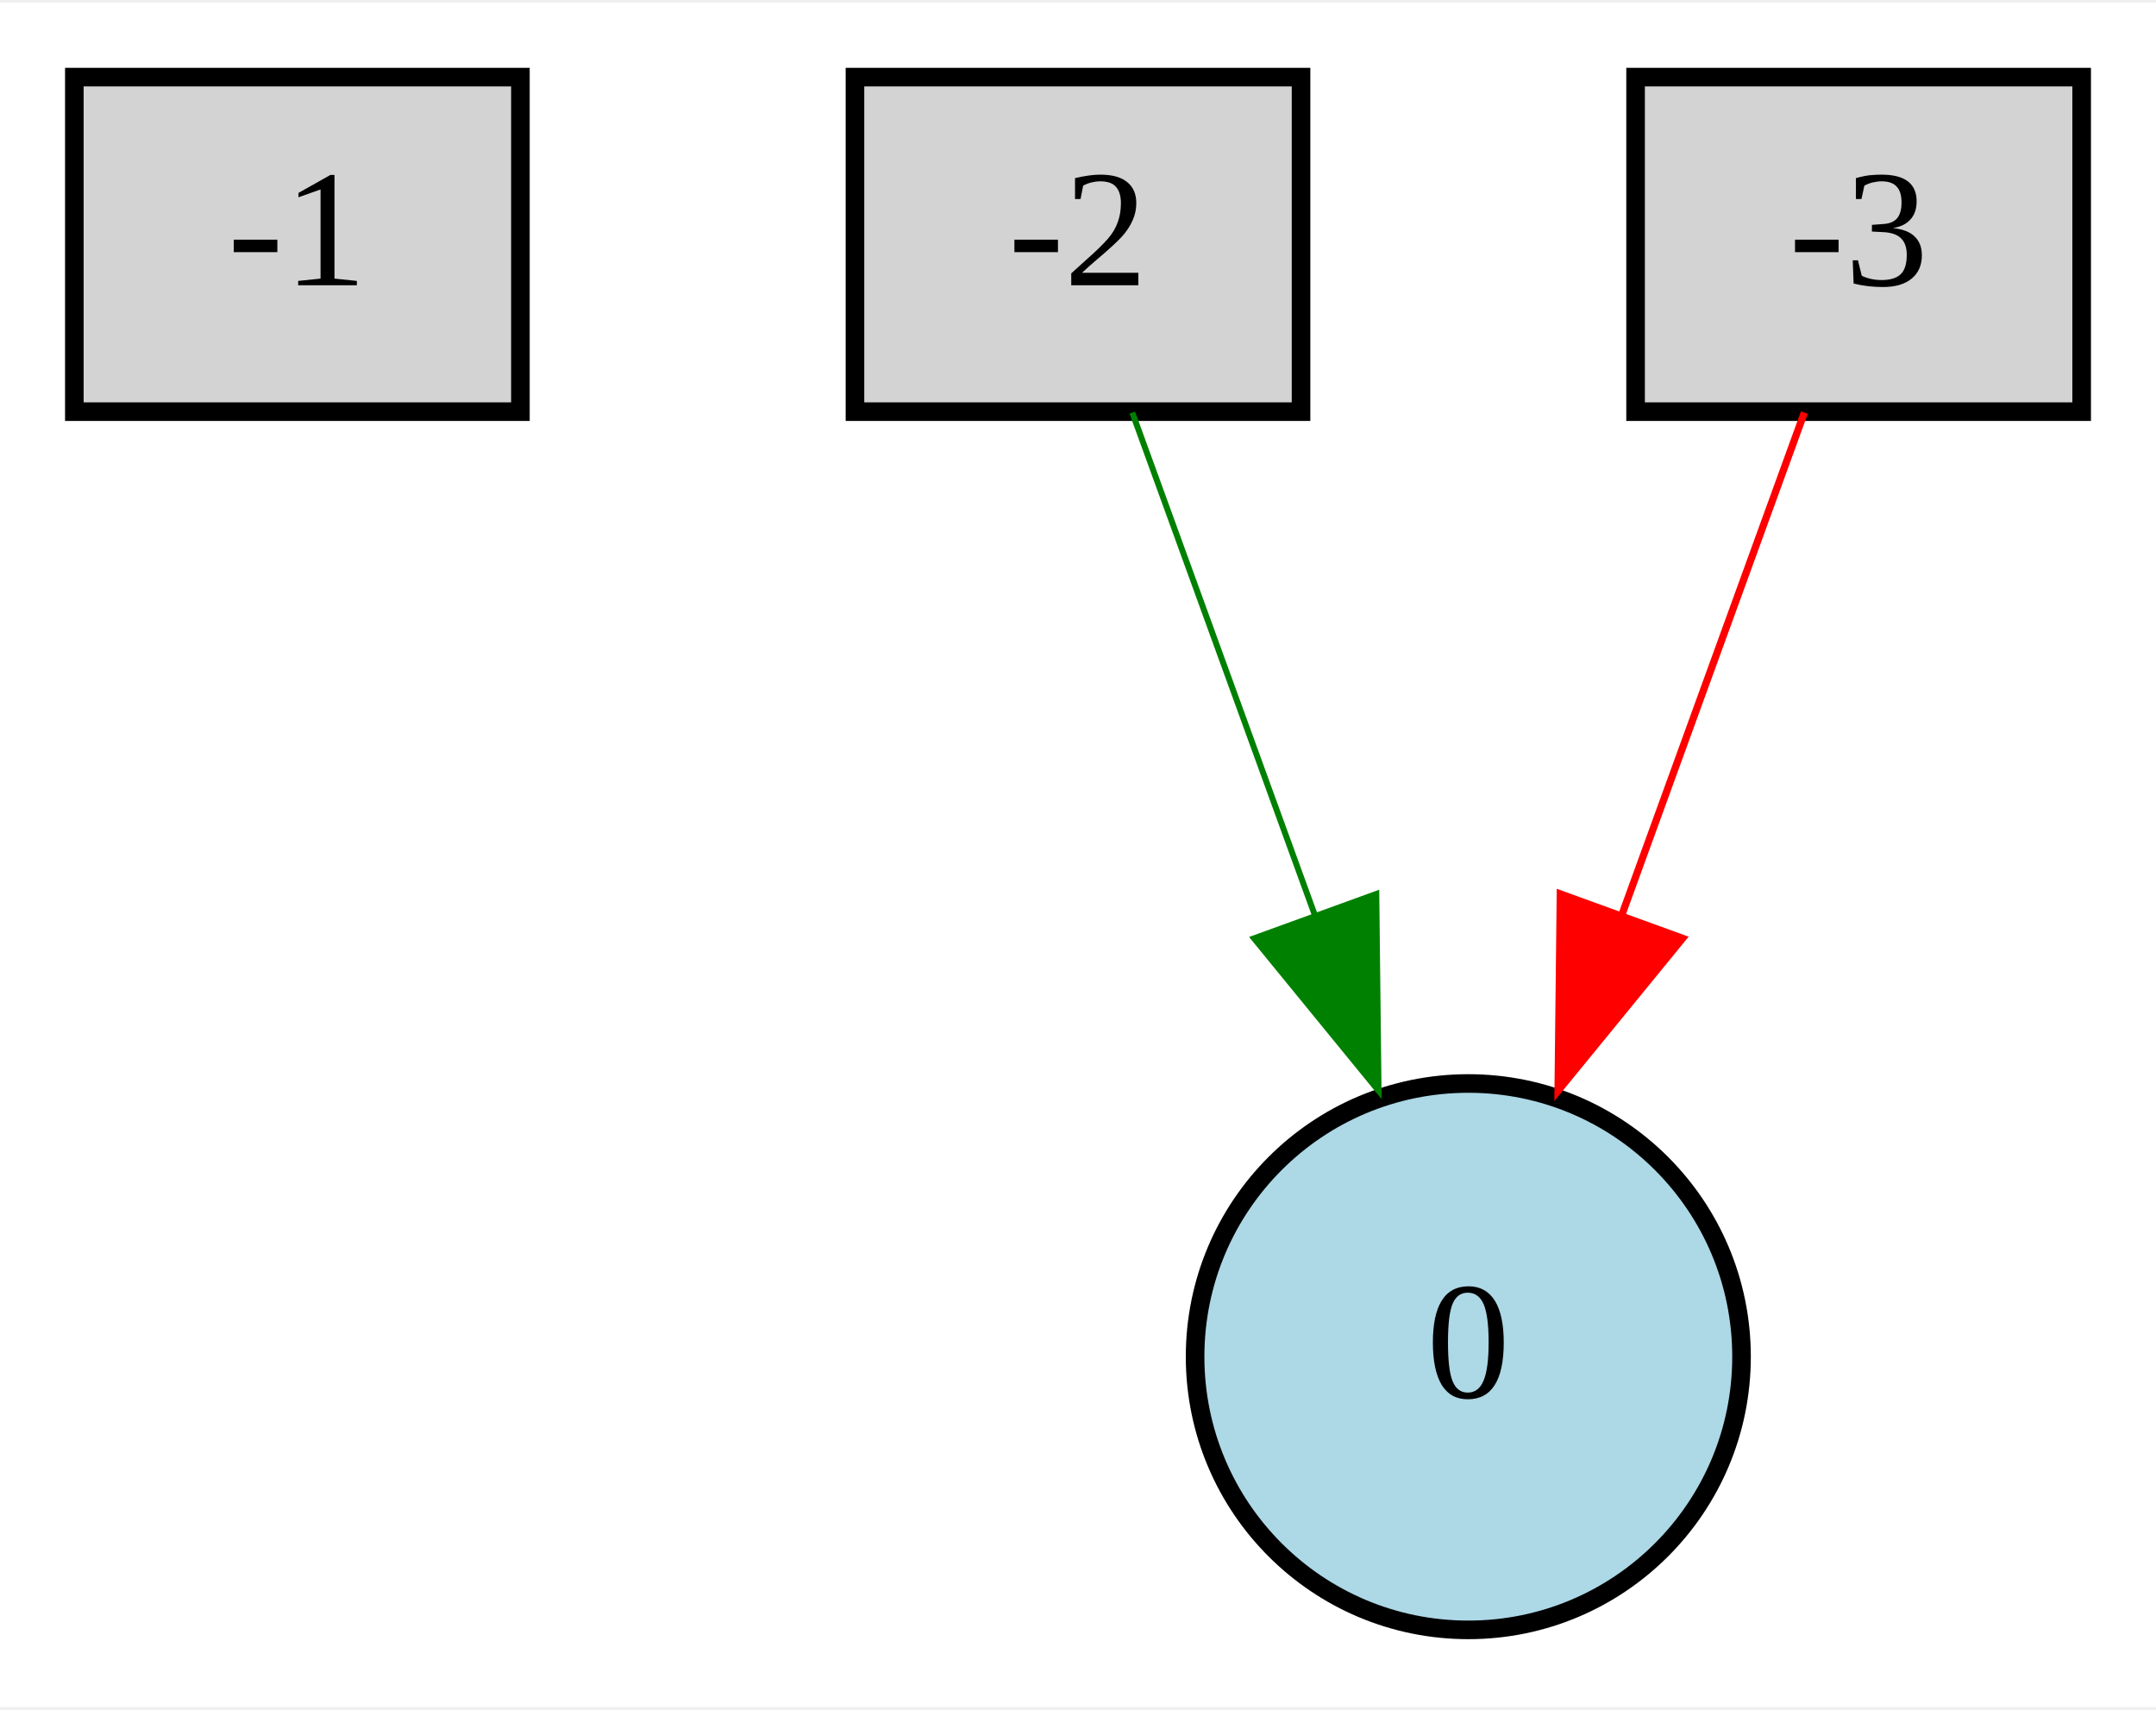
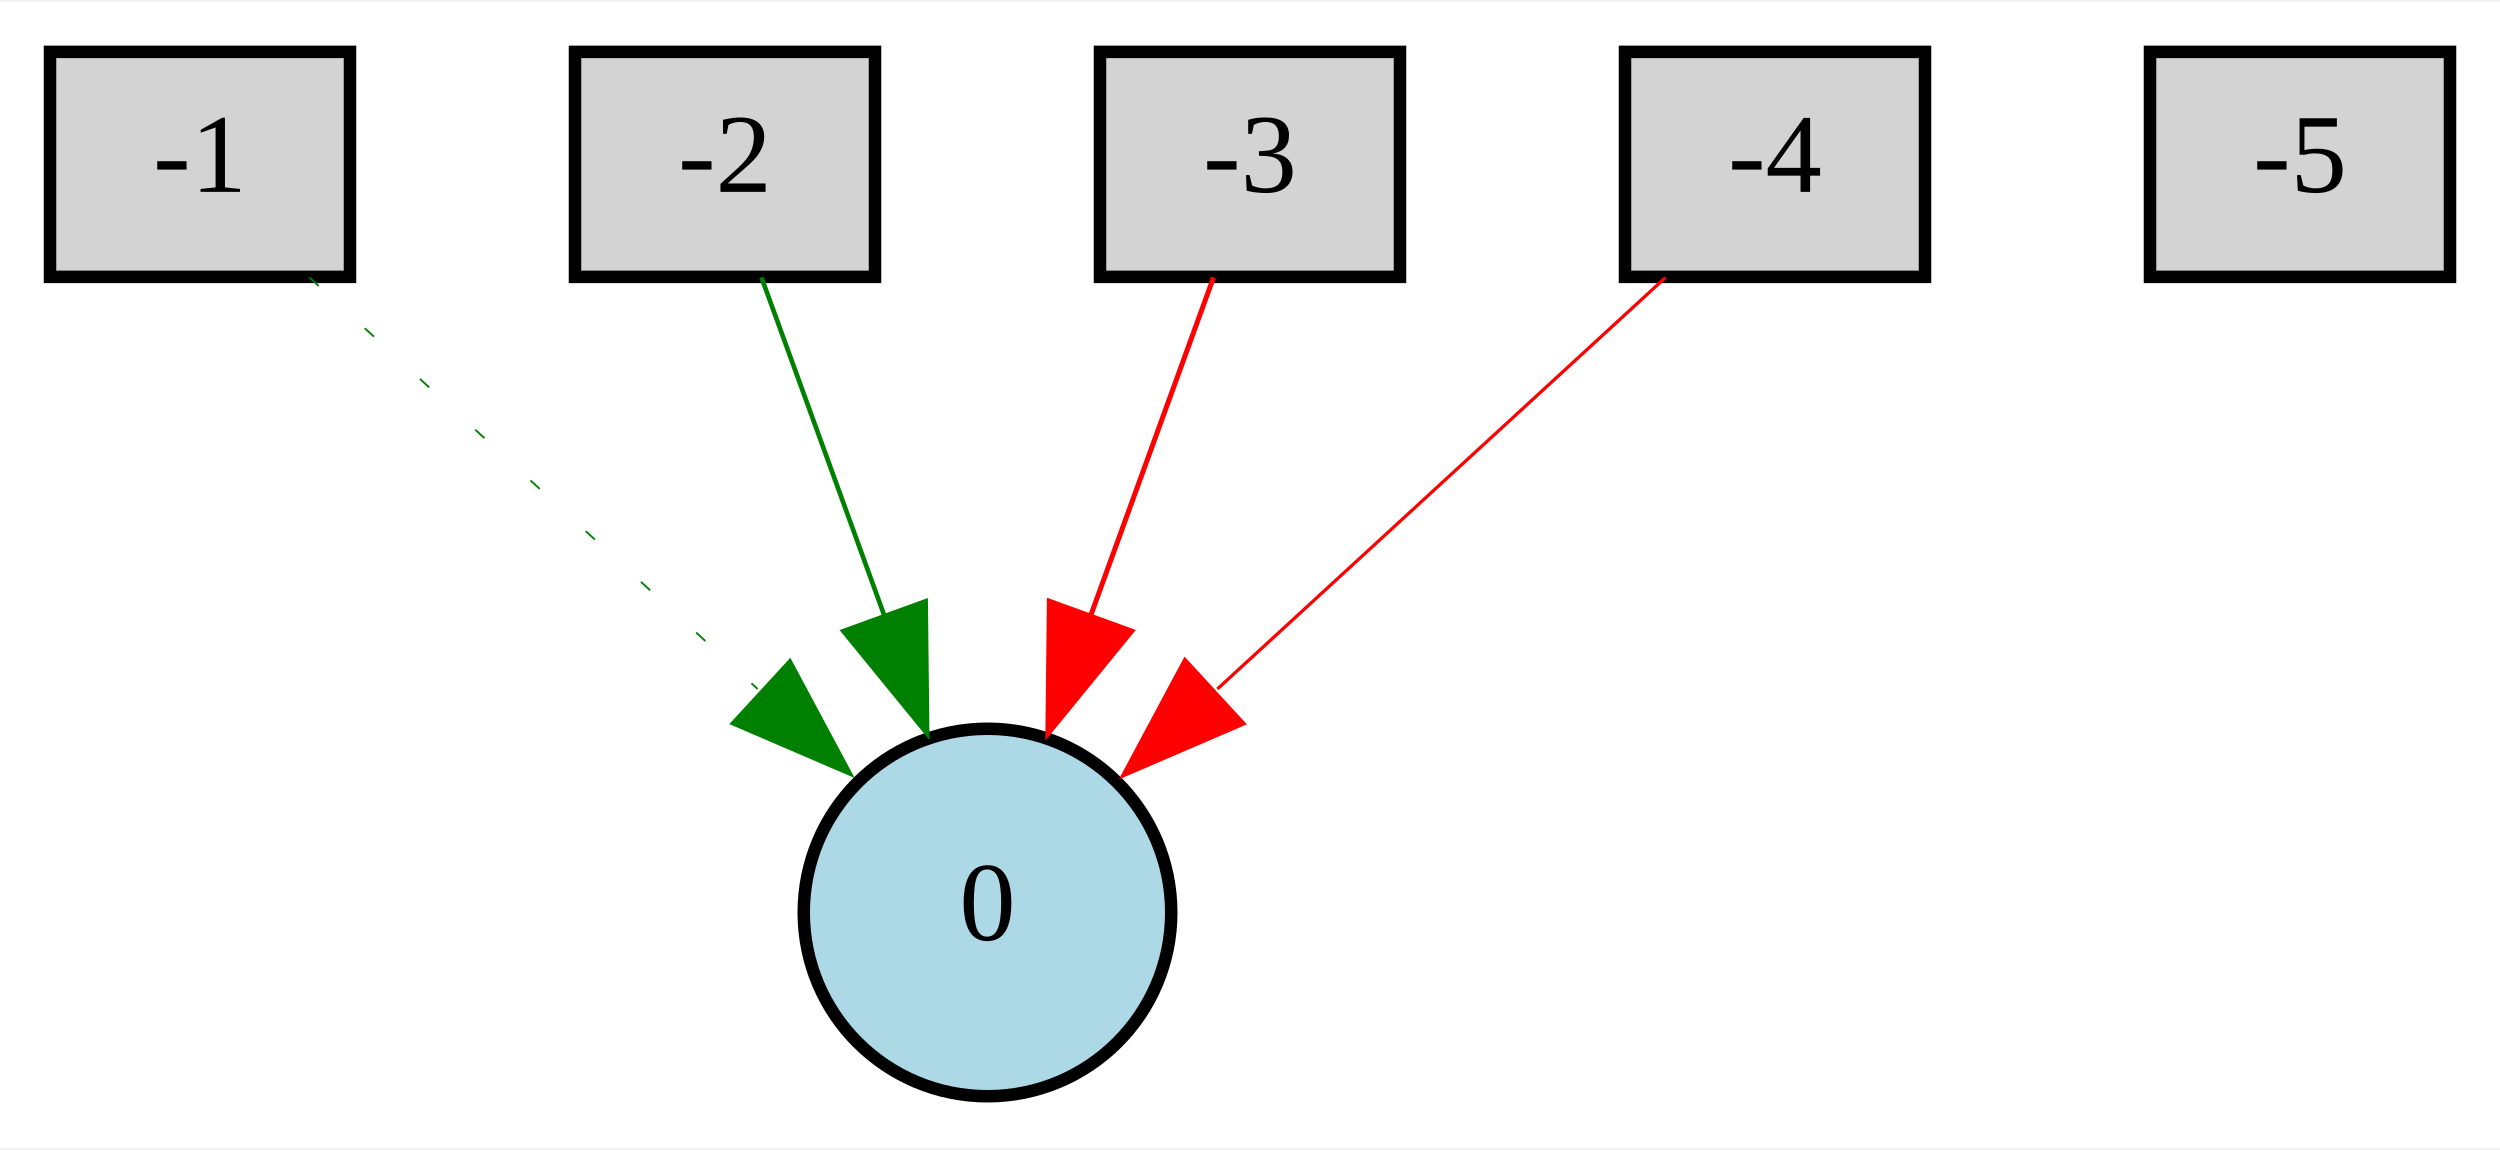
- <svg xmlns="http://www.w3.org/2000/svg" width="116pt" height="92pt" viewBox="0.00 0.00 116.00 91.70">
+ <svg xmlns="http://www.w3.org/2000/svg" width="200pt" height="92pt" viewBox="0.00 0.00 200.00 91.70">
  <g id="graph0" class="graph" transform="scale(1 1) rotate(0) translate(4 87.7)">
-     <polygon fill="white" stroke="transparent" points="-4,4 -4,-87.7 112,-87.7 112,4 -4,4" />
+     <polygon fill="white" stroke="transparent" points="-4,4 -4,-87.7 196,-87.7 196,4 -4,4" />
    <g id="node1" class="node">
      <polygon fill="lightgray" stroke="black" points="24,-83.7 0,-83.7 0,-65.7 24,-65.7 24,-83.7" />
      <text text-anchor="middle" x="12" y="-72.5" font-family="Times New Roman,serif" font-size="9.00">-1</text>
+     </g>
+     <g id="node6" class="node">
+       <ellipse fill="lightblue" stroke="black" cx="75" cy="-14.85" rx="14.7" ry="14.7" />
+       <text text-anchor="middle" x="75" y="-12.65" font-family="Times New Roman,serif" font-size="9.00">0</text>
+     </g>
+     <g id="edge1" class="edge">
+       <path fill="none" stroke="green" stroke-width="0.15" stroke-dasharray="1,5" d="M20.76,-65.65C29.99,-57.18 44.8,-43.58 56.61,-32.73" />
+       <polygon fill="green" stroke="green" stroke-width="0.15" points="59.21,-35.1 64.21,-25.76 54.47,-29.95 59.21,-35.1" />
    </g>
    <g id="node2" class="node">
      <polygon fill="lightgray" stroke="black" points="66,-83.7 42,-83.7 42,-65.7 66,-65.7 66,-83.7" />
      <text text-anchor="middle" x="54" y="-72.5" font-family="Times New Roman,serif" font-size="9.00">-2</text>
    </g>
-     <g id="node4" class="node">
-       <ellipse fill="lightblue" stroke="black" cx="75" cy="-14.85" rx="14.7" ry="14.7" />
-       <text text-anchor="middle" x="75" y="-12.65" font-family="Times New Roman,serif" font-size="9.00">0</text>
-     </g>
-     <g id="edge1" class="edge">
-       <path fill="none" stroke="green" stroke-width="0.32" d="M56.92,-65.65C59.46,-58.65 63.28,-48.15 66.75,-38.59" />
-       <polygon fill="green" stroke="green" stroke-width="0.32" points="70.05,-39.75 70.17,-29.16 63.47,-37.36 70.05,-39.75" />
+     <g id="edge2" class="edge">
+       <path fill="none" stroke="green" stroke-width="0.37" d="M56.92,-65.65C59.46,-58.65 63.28,-48.15 66.75,-38.59" />
+       <polygon fill="green" stroke="green" stroke-width="0.37" points="70.05,-39.75 70.17,-29.16 63.47,-37.36 70.05,-39.75" />
    </g>
    <g id="node3" class="node">
      <polygon fill="lightgray" stroke="black" points="108,-83.7 84,-83.7 84,-65.7 108,-65.7 108,-83.7" />
      <text text-anchor="middle" x="96" y="-72.5" font-family="Times New Roman,serif" font-size="9.00">-3</text>
    </g>
-     <g id="edge2" class="edge">
-       <path fill="none" stroke="red" stroke-width="0.39" d="M93.08,-65.65C90.54,-58.65 86.72,-48.15 83.25,-38.59" />
-       <polygon fill="red" stroke="red" stroke-width="0.39" points="86.53,-37.36 79.83,-29.16 79.95,-39.75 86.53,-37.36" />
+     <g id="edge3" class="edge">
+       <path fill="none" stroke="red" stroke-width="0.4" d="M93.08,-65.65C90.54,-58.65 86.72,-48.15 83.25,-38.59" />
+       <polygon fill="red" stroke="red" stroke-width="0.4" points="86.53,-37.36 79.83,-29.16 79.95,-39.75 86.53,-37.36" />
+     </g>
+     <g id="node4" class="node">
+       <polygon fill="lightgray" stroke="black" points="150,-83.7 126,-83.7 126,-65.7 150,-65.7 150,-83.7" />
+       <text text-anchor="middle" x="138" y="-72.5" font-family="Times New Roman,serif" font-size="9.00">-4</text>
+     </g>
+     <g id="edge4" class="edge">
+       <path fill="none" stroke="red" stroke-width="0.26" d="M129.24,-65.65C120.01,-57.18 105.2,-43.58 93.39,-32.73" />
+       <polygon fill="red" stroke="red" stroke-width="0.26" points="95.53,-29.95 85.79,-25.76 90.79,-35.1 95.53,-29.95" />
+     </g>
+     <g id="node5" class="node">
+       <polygon fill="lightgray" stroke="black" points="192,-83.7 168,-83.7 168,-65.7 192,-65.7 192,-83.7" />
+       <text text-anchor="middle" x="180" y="-72.5" font-family="Times New Roman,serif" font-size="9.00">-5</text>
    </g>
  </g>
</svg>
